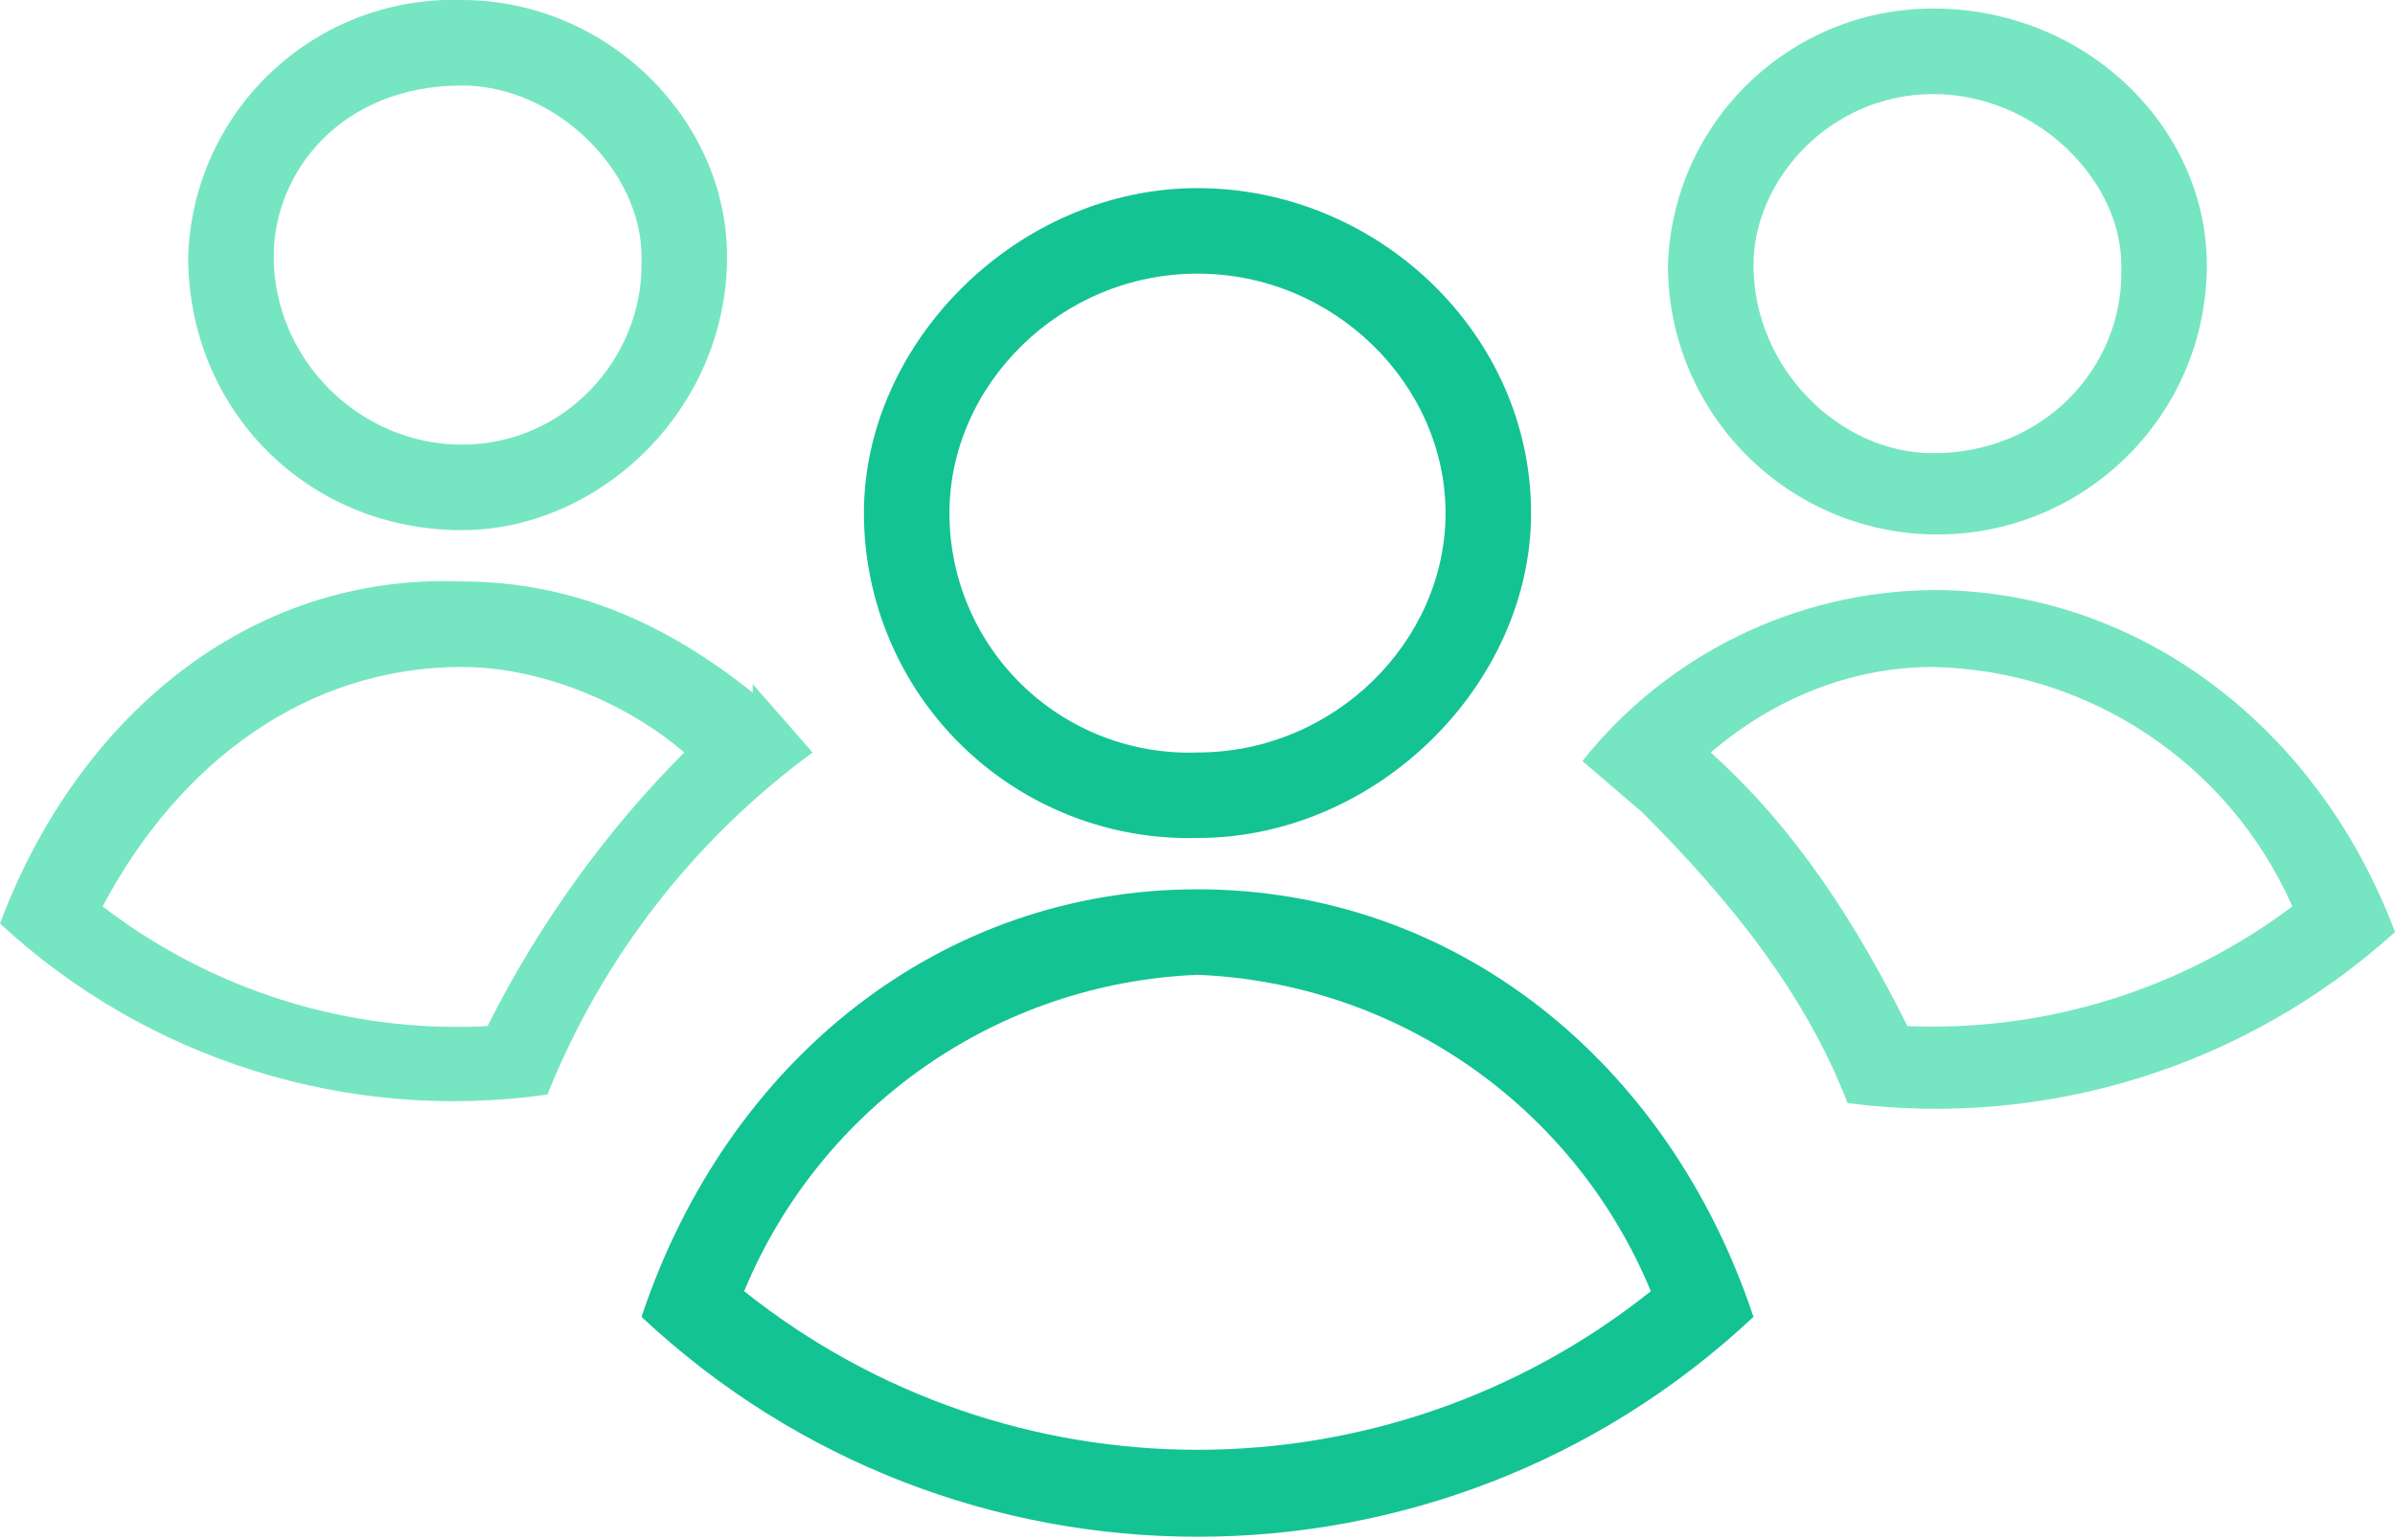
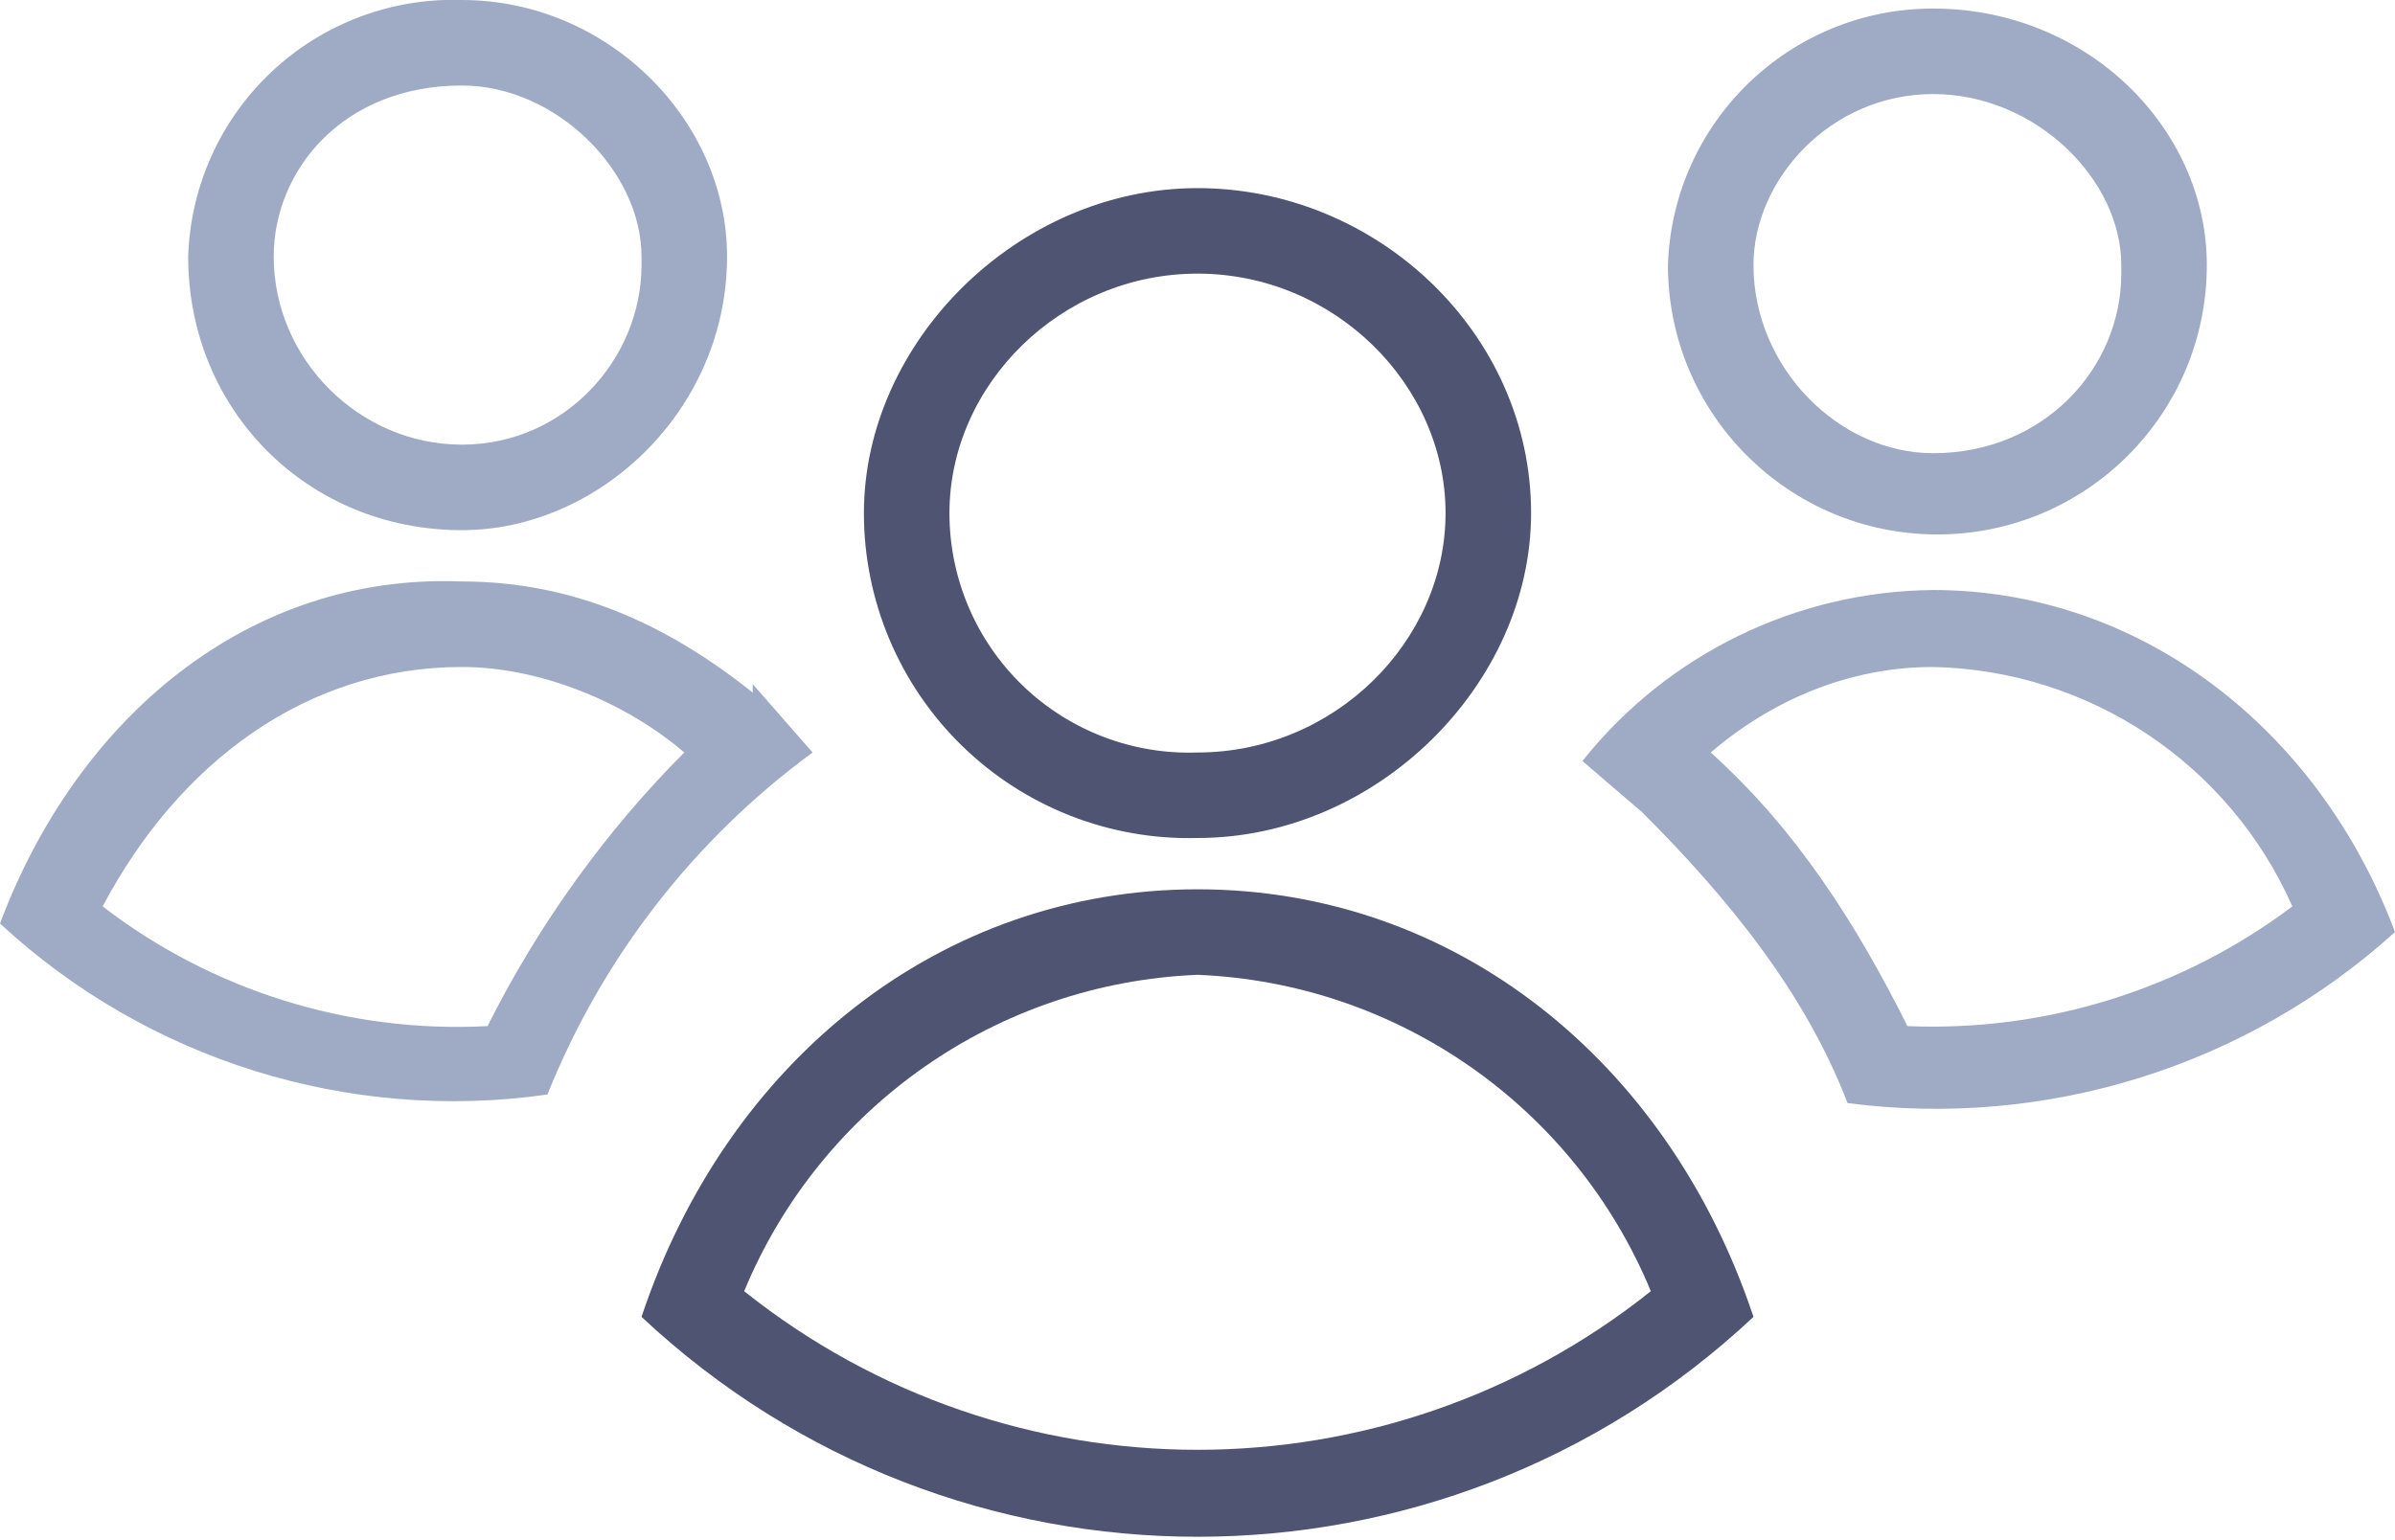
<svg xmlns="http://www.w3.org/2000/svg" width="28" height="18" fill="none">
-   <path fill-rule="evenodd" clip-rule="evenodd" d="M14 3.2c1.6 0 2.9 1.3 2.9 2.8 0 1.5-1.3 2.8-2.9 2.8A2.8 2.8 0 0111.1 6c0-1.5 1.3-2.8 2.9-2.8zm0-1c2.1 0 3.9 1.7 3.9 3.8 0 2-1.8 3.8-3.9 3.8A3.8 3.8 0 0110.1 6c0-2 1.8-3.8 3.9-3.8zm0 9.2a6 6 0 015.3 3.7 8.5 8.5 0 01-10.6 0 6 6 0 015.3-3.7zm0-1c3 0 5.5 2 6.5 5a9.5 9.5 0 01-13 0c1-3 3.5-5 6.5-5z" fill="#14C393" />
-   <path fill-rule="evenodd" clip-rule="evenodd" d="M7.5 3c0-1-1-2-2.1-2C4 1 3.2 2 3.2 3c0 1.2 1 2.2 2.2 2.2 1.2 0 2.1-1 2.1-2.1zm1 0c0-1.6-1.4-3-3.1-3a3.1 3.1 0 00-3.2 3c0 1.8 1.4 3.2 3.2 3.2C7 6.2 8.5 4.8 8.5 3zM8 8.8c-.7-.6-1.7-1-2.6-1-1.8 0-3.3 1.1-4.2 2.8A6.8 6.8 0 005.7 12c.6-1.2 1.4-2.3 2.3-3.2zm.8-.7c-1-.8-2.1-1.3-3.4-1.3C2.9 6.7.9 8.4 0 10.8a7.8 7.8 0 006.4 2 9.2 9.2 0 013.1-4L8.8 8zm16-5c0-1-1-2-2.2-2-1.2 0-2.1 1-2.1 2 0 1.2 1 2.2 2.1 2.2 1.3 0 2.2-1 2.2-2.1zm1 0c0-1.6-1.4-3-3.2-3a3.1 3.1 0 00-3.1 3 3.1 3.1 0 106.3 0zm1 7.5a4.7 4.7 0 00-4.2-2.8c-1 0-1.9.4-2.6 1 1 .9 1.7 2 2.3 3.2a7 7 0 004.5-1.4zm1.2.3c-.9-2.4-3-4-5.4-4a5.3 5.3 0 00-4.1 2l.7.6c1 1 1.9 2.1 2.4 3.4a8 8 0 006.4-2z" fill="#76E5C2" />
+   <path fill-rule="evenodd" clip-rule="evenodd" d="M14 3.2c1.6 0 2.9 1.3 2.9 2.8 0 1.5-1.3 2.8-2.9 2.8A2.8 2.8 0 0111.1 6c0-1.5 1.3-2.8 2.9-2.8zm0-1c2.1 0 3.9 1.7 3.9 3.8 0 2-1.8 3.8-3.9 3.8A3.8 3.8 0 0110.1 6c0-2 1.8-3.8 3.9-3.8zm0 9.2a6 6 0 015.3 3.7 8.5 8.5 0 01-10.6 0 6 6 0 015.3-3.7zm0-1c3 0 5.5 2 6.5 5a9.5 9.5 0 01-13 0c1-3 3.5-5 6.5-5z" fill="#4E5472" />
+   <path fill-rule="evenodd" clip-rule="evenodd" d="M7.5 3c0-1-1-2-2.1-2C4 1 3.2 2 3.2 3c0 1.2 1 2.2 2.2 2.2 1.2 0 2.1-1 2.1-2.1zm1 0c0-1.6-1.4-3-3.1-3a3.1 3.1 0 00-3.2 3c0 1.8 1.4 3.2 3.2 3.2C7 6.2 8.5 4.8 8.5 3zM8 8.8c-.7-.6-1.7-1-2.6-1-1.8 0-3.3 1.1-4.2 2.8A6.8 6.8 0 005.7 12c.6-1.2 1.4-2.3 2.3-3.2zm.8-.7c-1-.8-2.1-1.3-3.4-1.3C2.9 6.7.9 8.4 0 10.8a7.8 7.8 0 006.4 2 9.2 9.2 0 013.1-4L8.8 8zm16-5c0-1-1-2-2.2-2-1.2 0-2.1 1-2.1 2 0 1.2 1 2.2 2.1 2.2 1.3 0 2.2-1 2.2-2.1zm1 0c0-1.6-1.4-3-3.2-3a3.1 3.1 0 00-3.1 3 3.1 3.1 0 106.3 0zm1 7.5a4.7 4.7 0 00-4.2-2.8c-1 0-1.9.4-2.6 1 1 .9 1.7 2 2.3 3.2a7 7 0 004.5-1.4zm1.2.3c-.9-2.4-3-4-5.4-4a5.3 5.3 0 00-4.1 2l.7.6c1 1 1.9 2.1 2.4 3.4a8 8 0 006.4-2z" fill="#9FAAC4" />
</svg>
